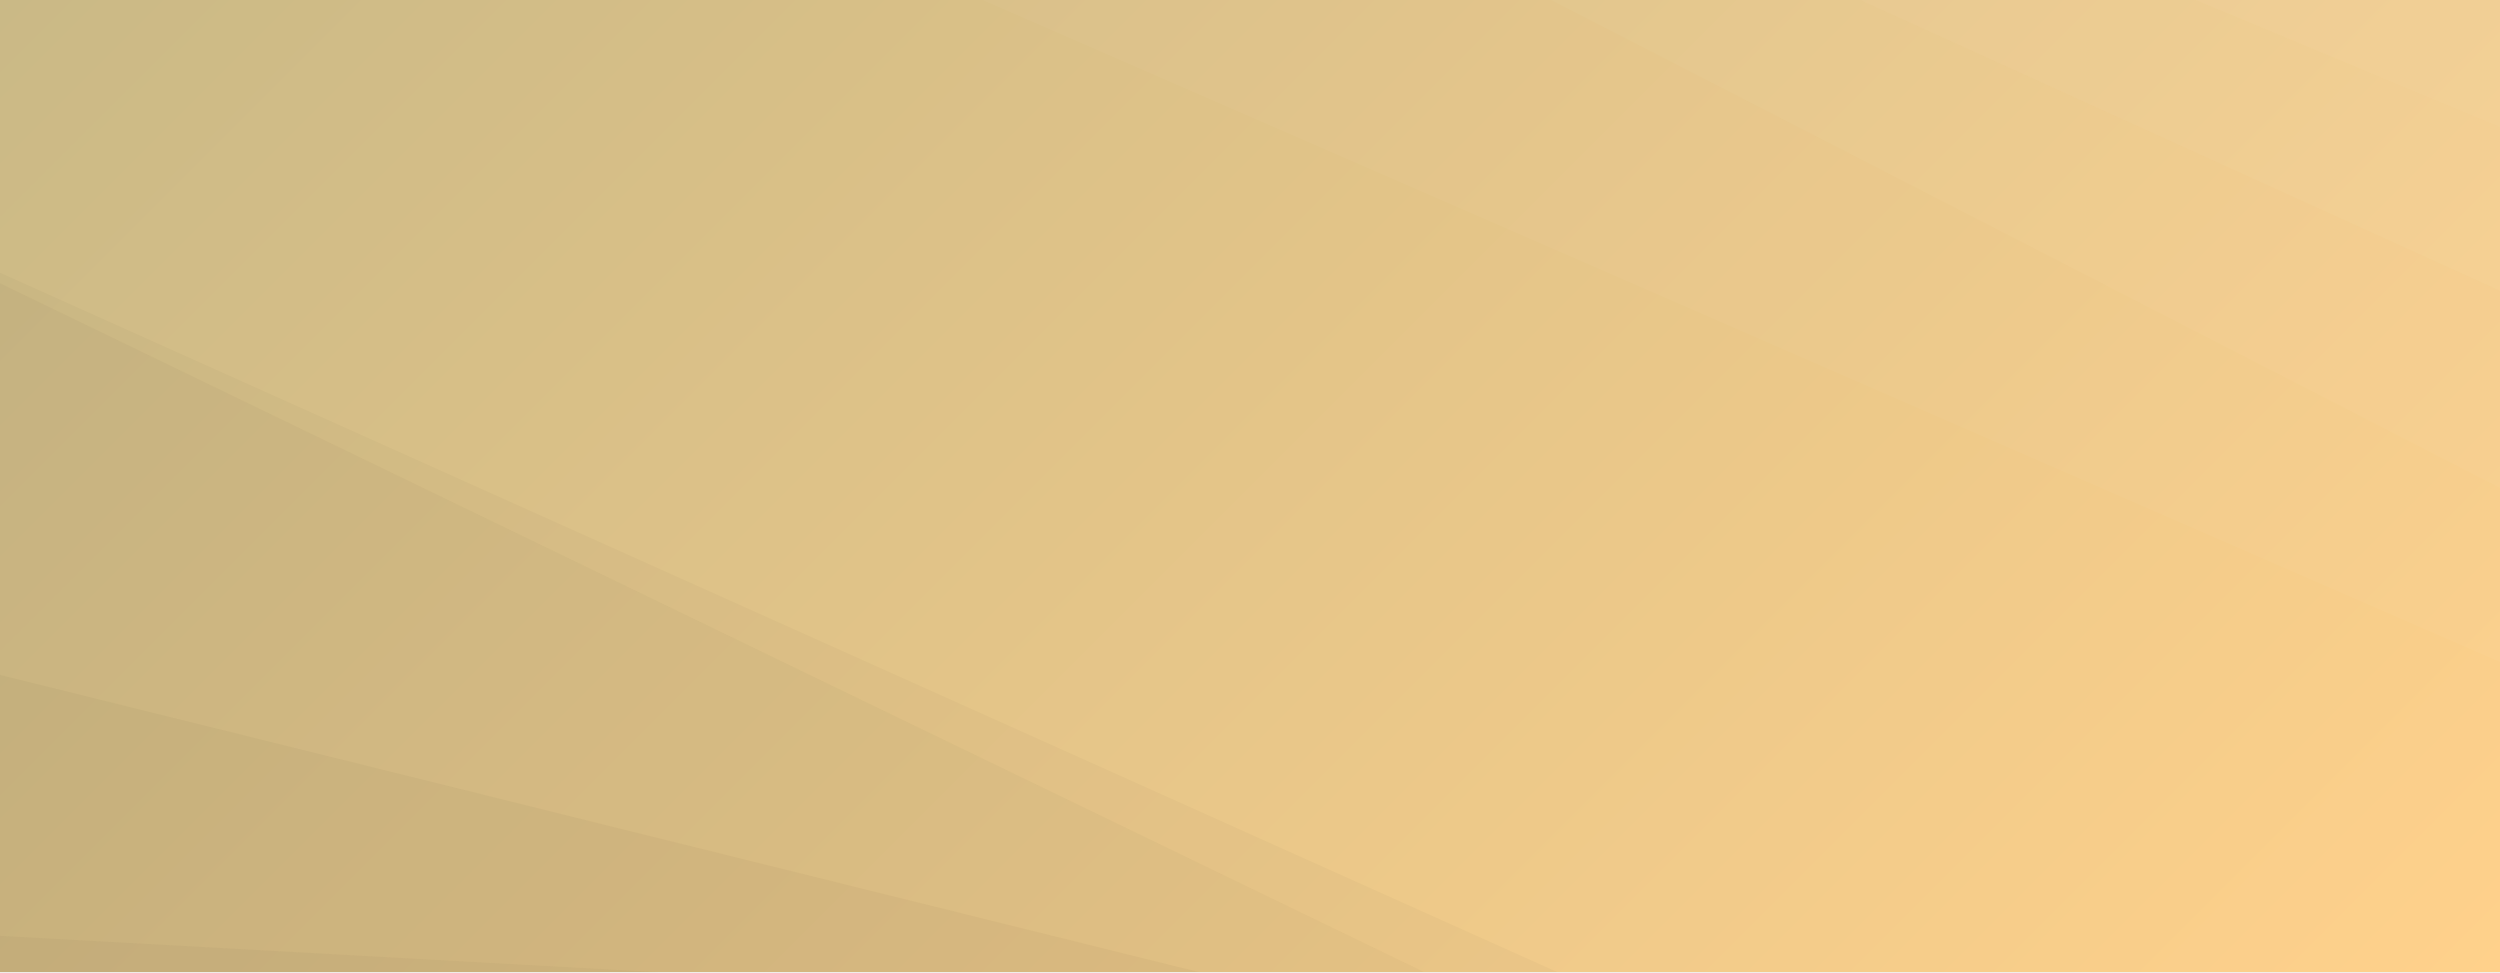
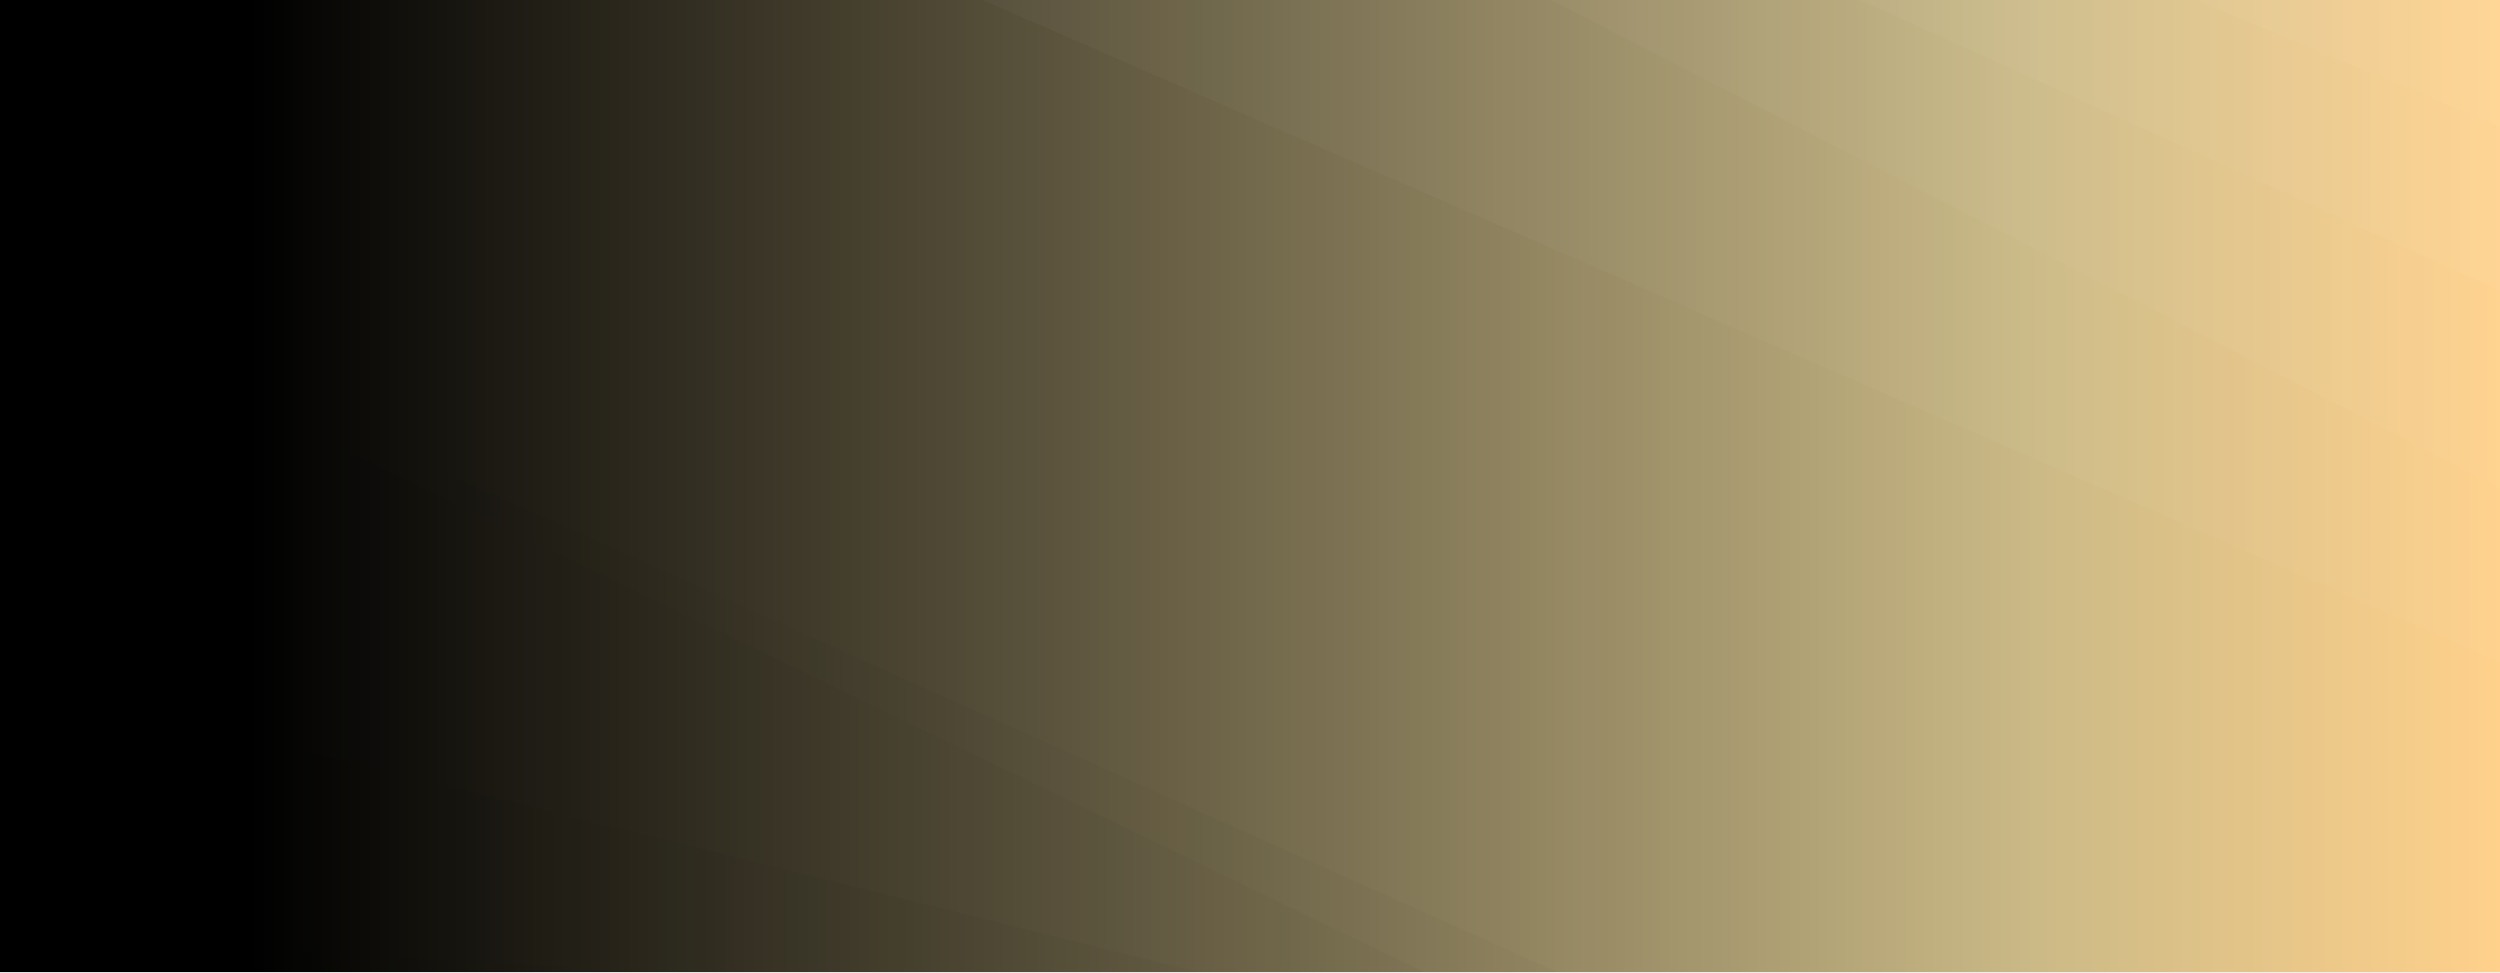
<svg xmlns="http://www.w3.org/2000/svg" version="1.1" width="1440" height="560" preserveAspectRatio="none" viewBox="0 0 1440 560">
-   <g mask="url(&quot;#SvgjsMask3839&quot;)" fill="none">
-     <rect width="1440" height="560" x="0" y="0" fill="url(&quot;#SvgjsLinearGradient3840&quot;)" />
+   <g mask="url(&quot;#SvgjsMask4913&quot;)" fill="none">
+     <rect width="1440" height="560" x="0" y="0" fill="url(&quot;#SvgjsLinearGradient4914&quot;)" />
    <path d="M1440 0L1264.65 0L1440 73.13z" fill="rgba(255, 255, 255, .1)" />
    <path d="M1264.65 0L1440 73.13L1440 167.47L1071.47 0z" fill="rgba(255, 255, 255, .075)" />
    <path d="M1071.47 0L1440 167.47L1440 281.08L893.27 0z" fill="rgba(255, 255, 255, .05)" />
    <path d="M893.27 0L1440 281.08L1440 381.33L565.91 0z" fill="rgba(255, 255, 255, .025)" />
    <path d="M0 560L379.95 560L0 539.06z" fill="rgba(0, 0, 0, .1)" />
    <path d="M0 539.06L379.95 560L690.86 560L0 388.73z" fill="rgba(0, 0, 0, .075)" />
    <path d="M0 388.73L690.86 560L820.47 560L0 163.15z" fill="rgba(0, 0, 0, .05)" />
    <path d="M0 163.15L820.47 560L897.19 560L0 157.1z" fill="rgba(0, 0, 0, .025)" />
  </g>
  <defs>
-     <mask id="SvgjsMask3839">
+     <mask id="SvgjsMask4913">
      <rect width="1440" height="560" fill="#ffffff" />
    </mask>
-     <linearGradient x1="15.28%" y1="-39.29%" x2="84.72%" y2="139.29%" gradientUnits="userSpaceOnUse" id="SvgjsLinearGradient3840">
-       <stop stop-color="#0e2a47" offset="0" />
-       <stop stop-color="rgba(202, 185, 134, 1)" offset="0" />
+     <linearGradient x1="0%" y1="50%" x2="100%" y2="50%" gradientUnits="userSpaceOnUse" id="SvgjsLinearGradient4914">
+       <stop stop-color="rgba(0, 0, 0, 1)" offset="0.1" />
+       <stop stop-color="rgba(202, 185, 134, 1)" offset="0.81" />
      <stop stop-color="rgba(255, 209, 139, 1)" offset="1" />
    </linearGradient>
  </defs>
</svg>
